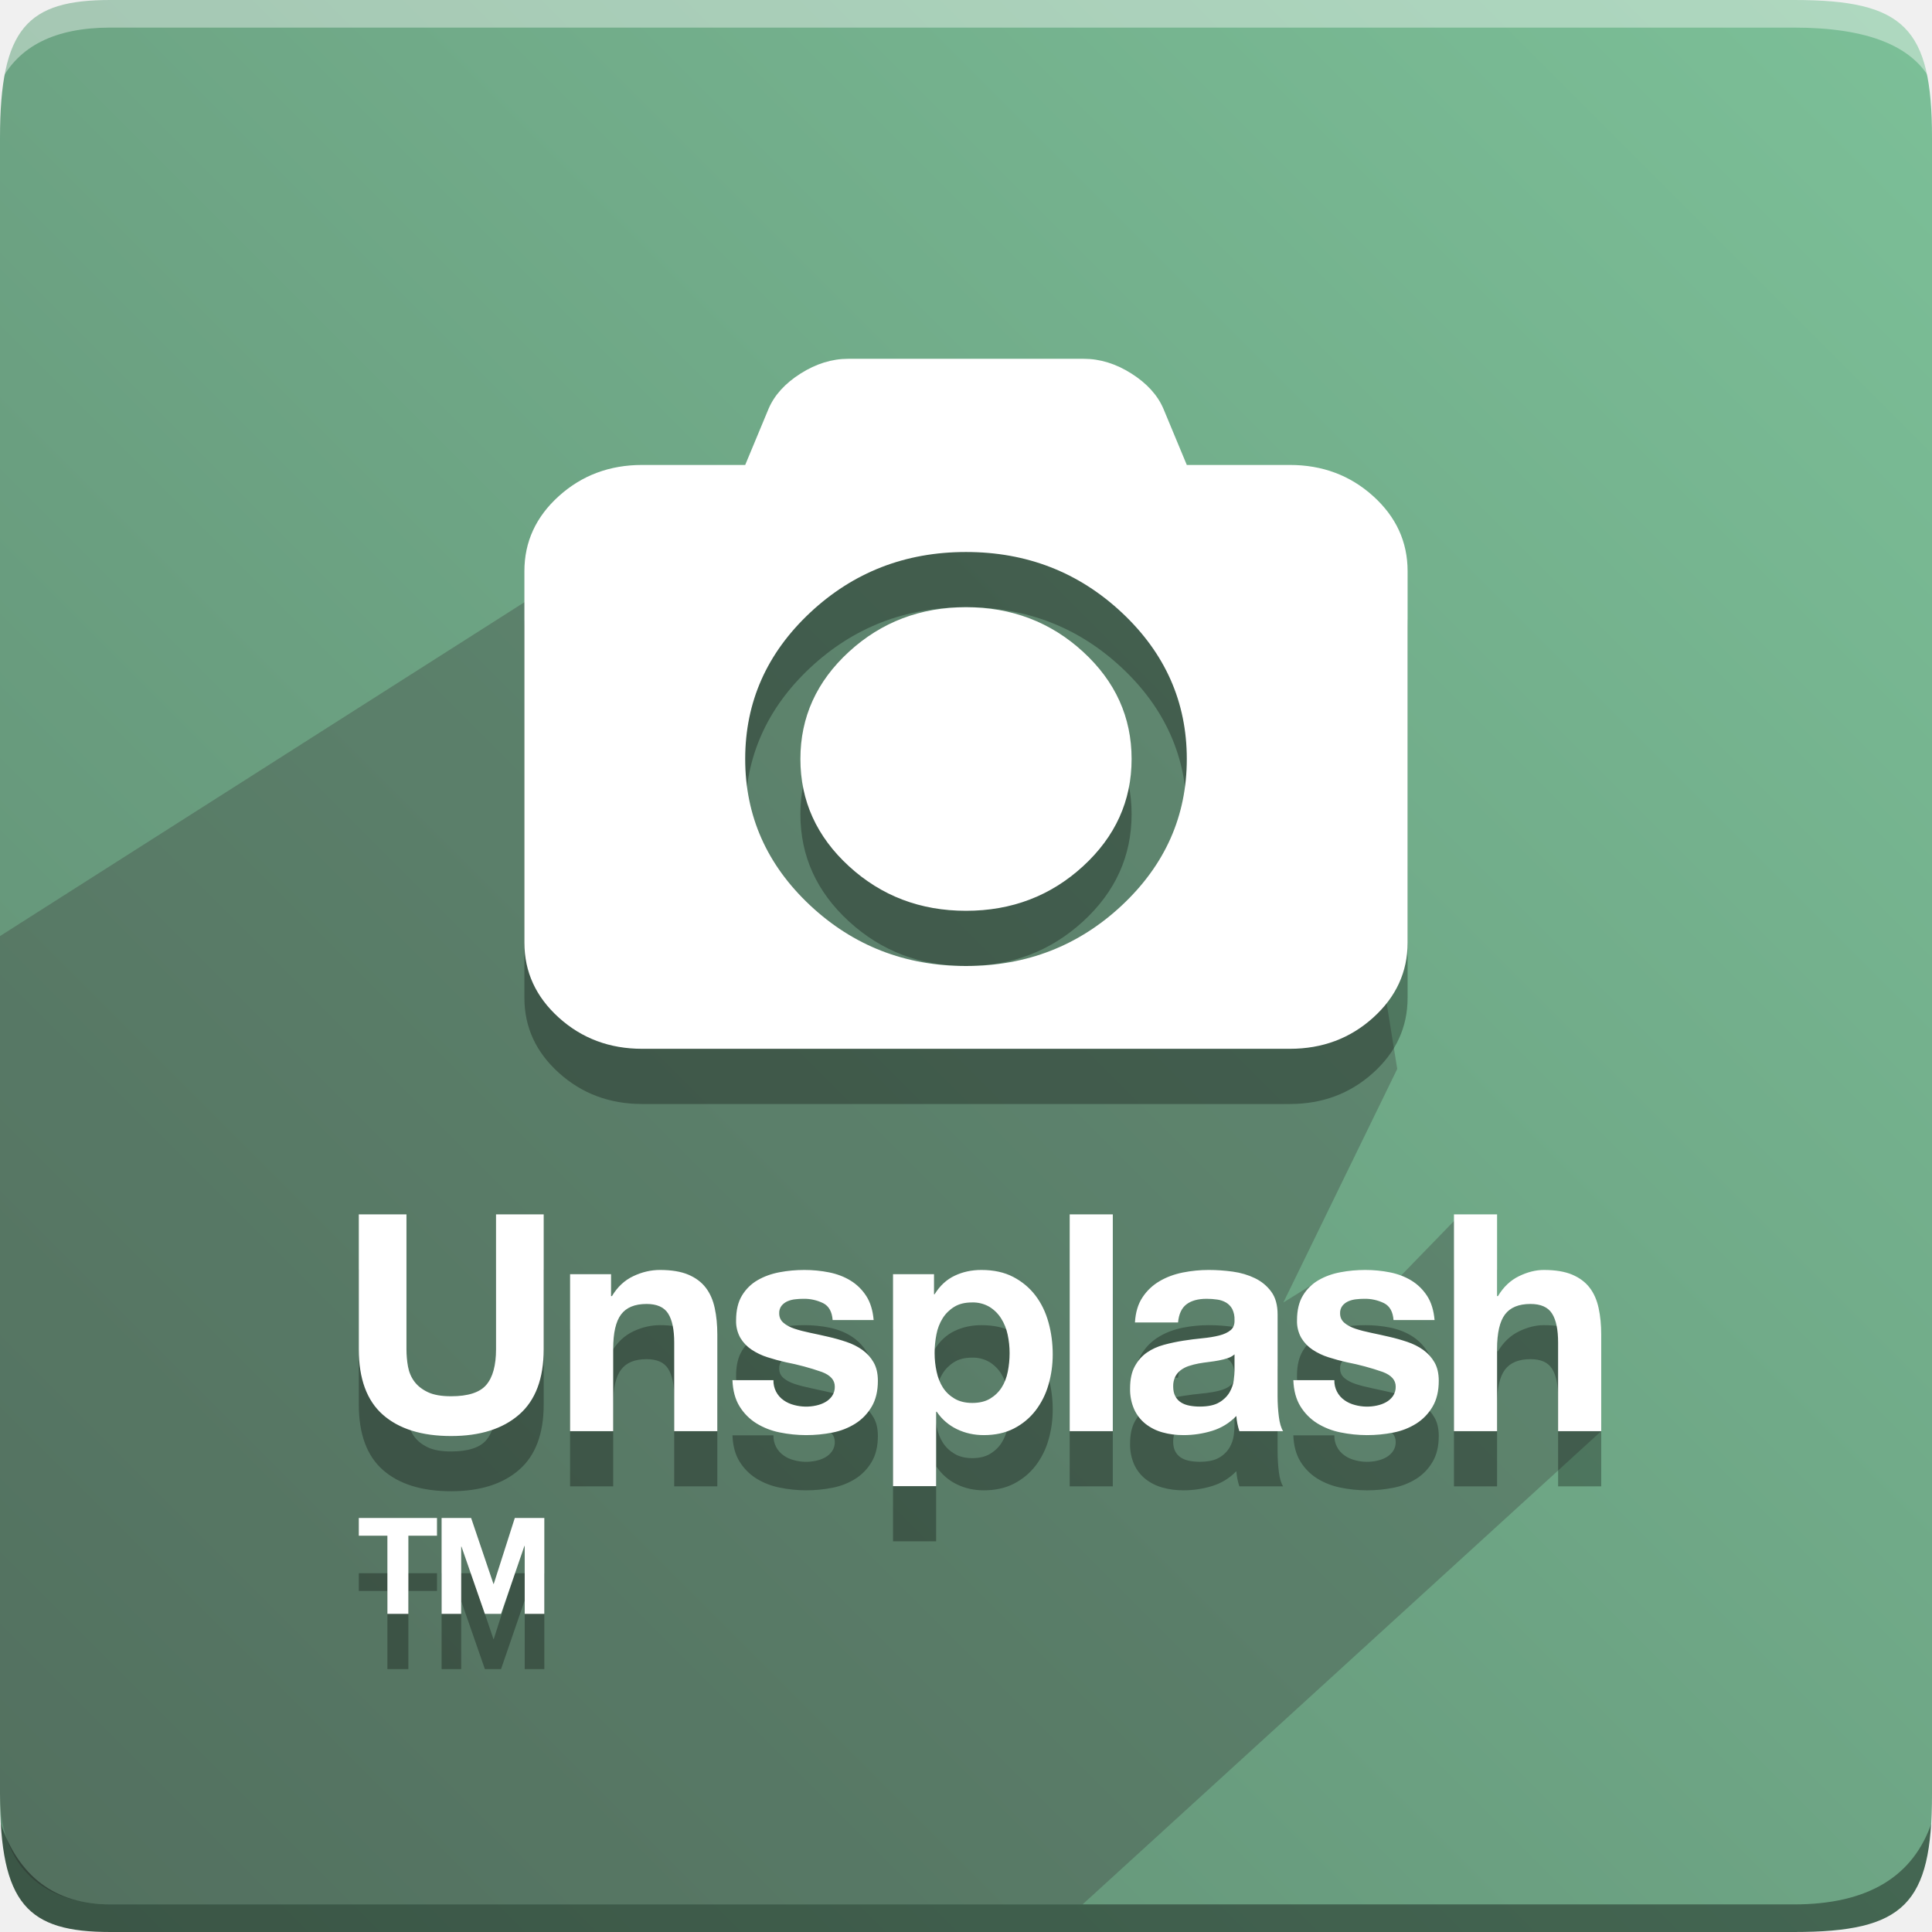
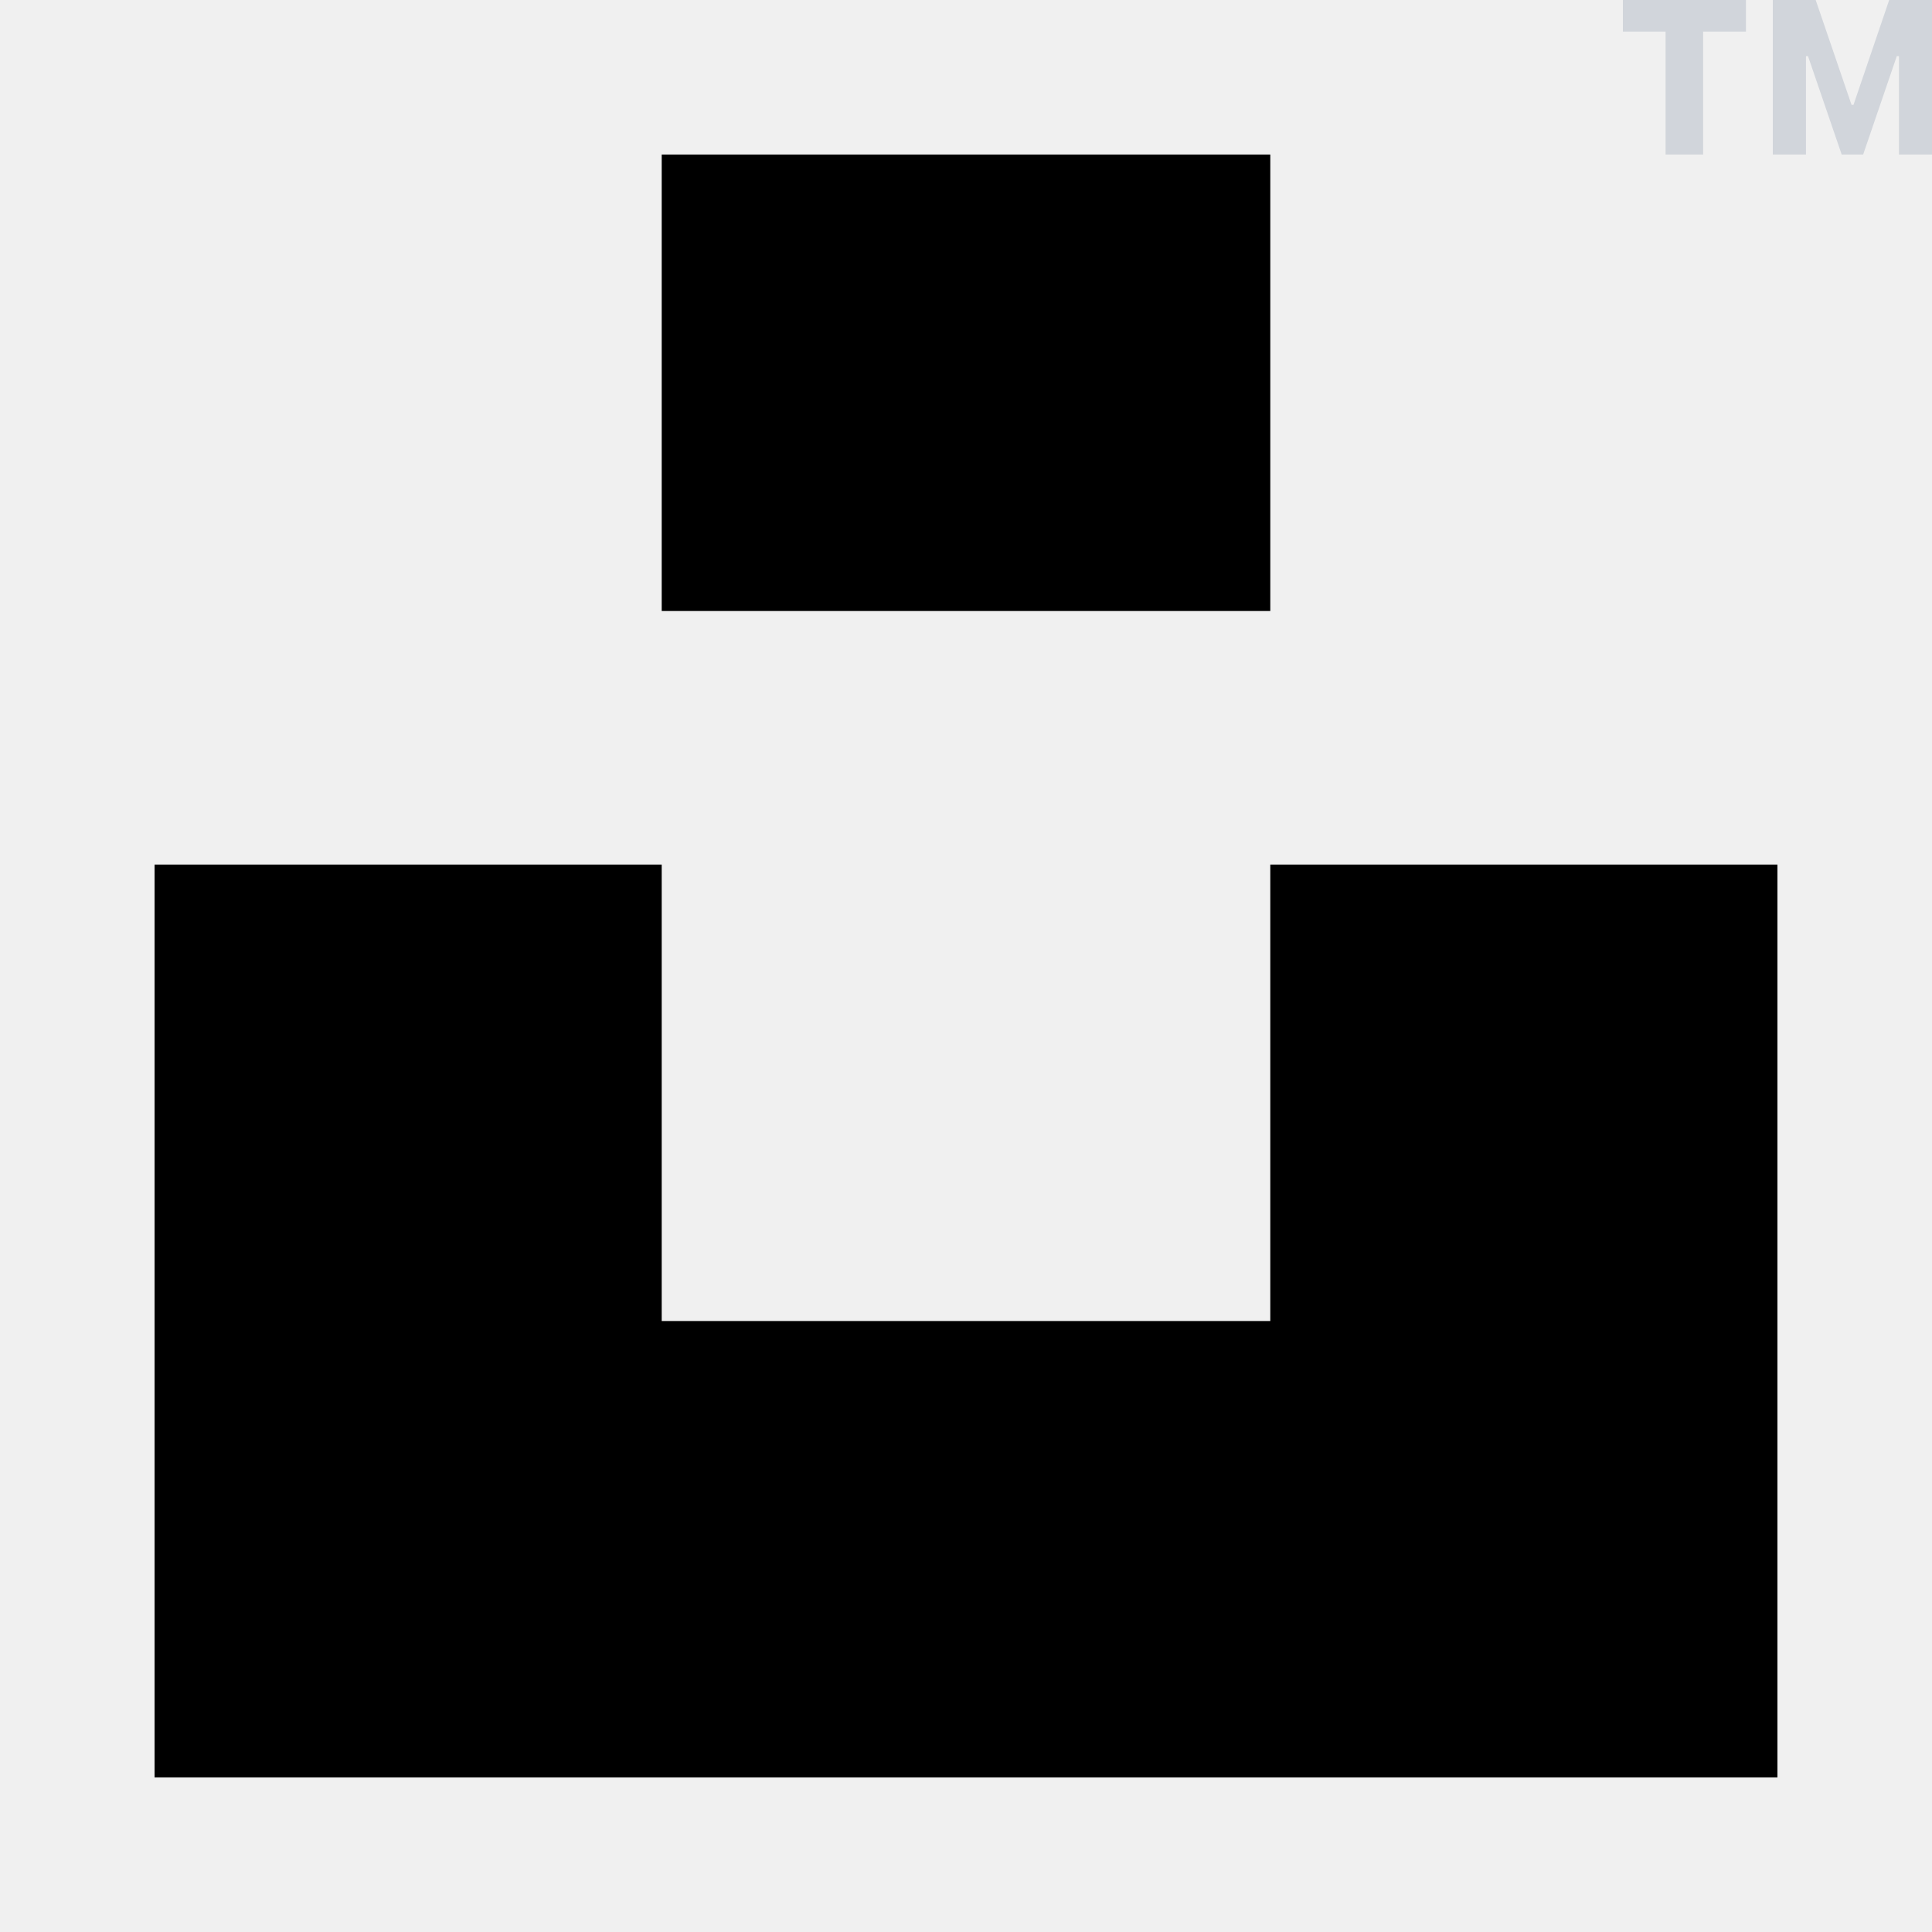
- <svg xmlns="http://www.w3.org/2000/svg" xmlns:xlink="http://www.w3.org/1999/xlink" width="70" height="70">
-   <defs>
-     <path id="a" d="M4 0h61c4 0 5 1 5 5v60c0 4-1 5-5 5H4c-3 0-4-1-4-5V5c0-4 1-5 4-5z" />
-     <linearGradient id="c" x1="100%" x2="0%" y1="0%" y2="100%">
-       <stop offset="0%" stop-color="#7CC098" />
-       <stop offset="100%" stop-color="#5F8A71" />
-     </linearGradient>
-     <path id="d" d="M35 24c1.653 0 3.066.538 4.24 1.614C40.413 26.69 41 27.985 41 29.5c0 1.515-.587 2.81-1.76 3.886C38.066 34.462 36.653 35 35 35s-3.066-.538-4.24-1.614C29.587 32.31 29 31.015 29 29.5c0-1.515.587-2.81 1.76-3.886C31.934 24.538 33.347 24 35 24zm11.733-5.154c1.178 0 2.184.376 3.017 1.127.833.751 1.25 1.658 1.25 2.72v13.46c0 1.063-.417 1.969-1.25 2.72-.833.751-1.839 1.127-3.017 1.127H23.267c-1.178 0-2.184-.376-3.017-1.127-.833-.751-1.25-1.657-1.25-2.72v-13.46c0-1.062.417-1.969 1.25-2.72.833-.751 1.839-1.127 3.017-1.127H27l.85-2.043c.211-.49.597-.914 1.158-1.27.561-.355 1.136-.533 1.725-.533h8.534c.589 0 1.164.178 1.725.533.56.356.947.78 1.158 1.27l.85 2.043h3.733zM35 37c2.202 0 4.086-.734 5.652-2.201C42.217 33.33 43 31.565 43 29.5c0-2.065-.783-3.83-2.348-5.299C39.086 22.734 37.202 22 35 22s-4.086.734-5.652 2.201C27.783 25.67 27 27.435 27 29.5c0 2.065.783 3.83 2.348 5.299C30.914 36.266 32.798 37 35 37zM19.699 50.884c0 1.063-.297 1.853-.891 2.37-.594.518-1.415.776-2.464.776-1.063 0-1.886-.257-2.47-.77-.583-.513-.874-1.305-.874-2.376V46h1.727v4.884c0 .213.018.422.055.627.037.205.114.387.231.544.117.158.28.286.49.386.209.099.489.148.841.148.616 0 1.041-.137 1.276-.413.235-.275.352-.705.352-1.292V46h1.727v4.884zm.956-2.717h1.485v.792h.033c.198-.33.454-.57.77-.72.315-.15.638-.226.968-.226.418 0 .76.057 1.028.17.268.114.479.272.633.474.154.201.262.447.324.737.063.29.094.61.094.962v3.498h-1.562v-3.212c0-.47-.074-.82-.22-1.05-.147-.232-.407-.347-.781-.347-.426 0-.734.126-.924.38-.191.253-.286.669-.286 1.248v2.981h-1.562v-5.687zm7.368 3.839a.857.857 0 0 0 .374.731c.11.078.237.134.38.171a1.67 1.67 0 0 0 .792.017c.12-.026.23-.066.33-.122a.75.75 0 0 0 .247-.22.578.578 0 0 0 .1-.346c0-.235-.156-.41-.468-.528a9.336 9.336 0 0 0-1.304-.352 7.71 7.71 0 0 1-.665-.181 2.274 2.274 0 0 1-.578-.276 1.337 1.337 0 0 1-.407-.428 1.216 1.216 0 0 1-.154-.633c0-.367.072-.667.215-.902.143-.235.332-.42.566-.555.235-.136.5-.231.792-.286.294-.056.594-.083.902-.083.308 0 .607.03.897.088.29.059.548.158.775.297.228.14.417.324.567.555.15.232.24.523.27.875h-1.486c-.022-.3-.135-.504-.34-.61a1.559 1.559 0 0 0-.727-.16c-.088 0-.183.005-.286.017a.955.955 0 0 0-.28.071.578.578 0 0 0-.215.16.421.421 0 0 0-.088.28c0 .14.052.253.154.341.103.088.237.16.402.215.165.055.354.104.566.148.213.044.43.092.65.143.227.051.449.114.665.187.216.073.409.17.577.291.17.122.305.272.407.451.103.18.154.402.154.666 0 .374-.075.687-.225.94-.15.254-.347.457-.589.611a2.412 2.412 0 0 1-.83.325 4.84 4.84 0 0 1-1.92-.006 2.555 2.555 0 0 1-.841-.33 1.887 1.887 0 0 1-.605-.61c-.158-.254-.244-.57-.259-.952h1.485zm7.204.825c.257 0 .471-.051.644-.154.172-.103.311-.236.418-.401.106-.166.181-.358.225-.578.044-.22.066-.444.066-.671a3.16 3.16 0 0 0-.071-.671 1.786 1.786 0 0 0-.237-.589 1.317 1.317 0 0 0-.423-.418 1.183 1.183 0 0 0-.633-.159c-.257 0-.471.053-.643.16a1.284 1.284 0 0 0-.418.412 1.712 1.712 0 0 0-.226.583 3.47 3.47 0 0 0-.066.682c0 .227.024.451.072.671.047.22.124.412.23.578.107.165.248.298.424.401.176.103.389.154.638.154zm-2.87-4.664h1.484v.726h.022c.19-.308.433-.532.726-.671.293-.14.616-.209.968-.209.447 0 .832.084 1.155.253.323.169.59.392.803.671.213.279.37.603.473.974.103.37.154.757.154 1.16 0 .381-.051.748-.154 1.1a2.8 2.8 0 0 1-.467.935c-.21.271-.47.488-.781.649-.312.161-.677.242-1.095.242-.352 0-.676-.071-.973-.215a1.843 1.843 0 0 1-.732-.632h-.022v2.695h-1.562v-7.678zm6.4-2.167h1.562v7.854h-1.562V46zm2.364 3.916c.022-.367.113-.671.275-.913.16-.242.366-.436.616-.583.249-.147.53-.251.841-.314.312-.062.625-.093.94-.093.287 0 .576.02.87.06.293.04.56.12.803.237.242.117.44.28.594.49.154.209.23.485.23.83v2.959c0 .257.015.502.045.737.029.235.08.41.154.528h-1.584a2.241 2.241 0 0 1-.11-.55c-.25.257-.543.436-.88.539a3.532 3.532 0 0 1-1.034.154c-.272 0-.525-.033-.76-.099a1.738 1.738 0 0 1-.615-.308 1.434 1.434 0 0 1-.413-.528 1.785 1.785 0 0 1-.148-.759c0-.323.056-.588.17-.797.114-.21.26-.376.44-.501s.385-.218.616-.28c.231-.063.464-.112.699-.149.234-.037.465-.066.693-.088.227-.022.429-.055.605-.099.176-.044.315-.108.418-.193.102-.084.15-.207.143-.368a.829.829 0 0 0-.083-.402.607.607 0 0 0-.22-.23.865.865 0 0 0-.319-.11 2.61 2.61 0 0 0-.39-.028c-.308 0-.55.066-.726.198-.176.132-.28.352-.308.66H41.12zm3.608 1.155a.7.7 0 0 1-.248.138c-.099.033-.205.06-.319.082-.114.022-.233.04-.357.055-.125.015-.25.033-.374.055a2.82 2.82 0 0 0-.347.088 1.024 1.024 0 0 0-.297.149.706.706 0 0 0-.203.236.76.76 0 0 0-.077.363c0 .14.025.257.077.352a.59.59 0 0 0 .209.226c.088.055.19.093.308.115.117.022.238.033.363.033.308 0 .546-.051.715-.154a1.03 1.03 0 0 0 .374-.368c.08-.144.13-.288.148-.435.018-.147.028-.264.028-.352v-.583zm3.617.935a.857.857 0 0 0 .374.731c.11.078.237.134.38.171a1.67 1.67 0 0 0 .792.017c.12-.026.23-.066.33-.122a.75.75 0 0 0 .247-.22.578.578 0 0 0 .1-.346c0-.235-.157-.41-.468-.528a9.336 9.336 0 0 0-1.304-.352 7.71 7.71 0 0 1-.665-.181 2.274 2.274 0 0 1-.578-.276 1.337 1.337 0 0 1-.407-.428 1.216 1.216 0 0 1-.154-.633c0-.367.072-.667.215-.902.143-.235.332-.42.566-.555.235-.136.499-.231.792-.286.294-.056.594-.083.902-.083.308 0 .607.03.897.088.29.059.548.158.775.297.228.14.416.324.567.555.15.232.24.523.27.875H50.49c-.022-.3-.135-.504-.34-.61a1.559 1.559 0 0 0-.727-.16c-.088 0-.183.005-.286.017a.955.955 0 0 0-.28.071.578.578 0 0 0-.215.16.421.421 0 0 0-.088.28c0 .14.052.253.154.341.103.088.237.16.402.215.165.055.354.104.566.148.213.044.43.092.65.143.227.051.448.114.665.187.216.073.409.17.577.291.169.122.305.272.407.451.103.18.154.402.154.666 0 .374-.075.687-.225.94-.15.254-.347.457-.589.611a2.412 2.412 0 0 1-.83.325 4.84 4.84 0 0 1-1.92-.006 2.555 2.555 0 0 1-.841-.33 1.887 1.887 0 0 1-.605-.61c-.158-.254-.244-.57-.259-.952h1.485zM52.68 46h1.562v2.959h.033c.198-.33.451-.57.759-.72.308-.15.609-.226.902-.226.418 0 .76.057 1.028.17.268.114.479.272.633.474.154.201.262.447.324.737.063.29.094.61.094.962v3.498h-1.562v-3.212c0-.47-.073-.82-.22-1.05-.147-.232-.407-.347-.781-.347-.425 0-.733.126-.924.38-.19.253-.286.669-.286 1.248v2.981h-1.562V46zM14.036 57.642H13V57h2.833v.642h-1.037v2.832h-.76v-2.832zM16 57h1.07l.809 2.389h.01L18.652 57h1.07v3.474h-.711v-2.462h-.01l-.847 2.462h-.586l-.848-2.438h-.01v2.438H16V57z" />
-     <path id="e" d="M35 22c1.653 0 3.066.538 4.24 1.614C40.413 24.69 41 25.985 41 27.5c0 1.515-.587 2.81-1.76 3.886C38.066 32.462 36.653 33 35 33s-3.066-.538-4.24-1.614C29.587 30.31 29 29.015 29 27.5c0-1.515.587-2.81 1.76-3.886C31.934 22.538 33.347 22 35 22zm11.733-5.154c1.178 0 2.184.376 3.017 1.127.833.751 1.25 1.658 1.25 2.72v13.46c0 1.063-.417 1.969-1.25 2.72-.833.751-1.839 1.127-3.017 1.127H23.267c-1.178 0-2.184-.376-3.017-1.127-.833-.751-1.25-1.657-1.25-2.72v-13.46c0-1.062.417-1.969 1.25-2.72.833-.751 1.839-1.127 3.017-1.127H27l.85-2.043c.211-.49.597-.914 1.158-1.27.561-.355 1.136-.533 1.725-.533h8.534c.589 0 1.164.178 1.725.533.56.356.947.78 1.158 1.27l.85 2.043h3.733zM35 35c2.202 0 4.086-.734 5.652-2.201C42.217 31.33 43 29.565 43 27.5c0-2.065-.783-3.83-2.348-5.299C39.086 20.734 37.202 20 35 20s-4.086.734-5.652 2.201C27.783 23.67 27 25.435 27 27.5c0 2.065.783 3.83 2.348 5.299C30.914 34.266 32.798 35 35 35zM19.699 48.884c0 1.063-.297 1.853-.891 2.37-.594.518-1.415.776-2.464.776-1.063 0-1.886-.257-2.47-.77-.583-.513-.874-1.305-.874-2.376V44h1.727v4.884c0 .213.018.422.055.627.037.205.114.387.231.544.117.158.28.286.49.386.209.099.489.148.841.148.616 0 1.041-.137 1.276-.413.235-.275.352-.705.352-1.292V44h1.727v4.884zm.956-2.717h1.485v.792h.033c.198-.33.454-.57.77-.72.315-.15.638-.226.968-.226.418 0 .76.057 1.028.17.268.114.479.272.633.474.154.201.262.447.324.737.063.29.094.61.094.962v3.498h-1.562v-3.212c0-.47-.074-.82-.22-1.05-.147-.232-.407-.347-.781-.347-.426 0-.734.126-.924.38-.191.253-.286.669-.286 1.248v2.981h-1.562v-5.687zm7.368 3.839a.857.857 0 0 0 .374.731c.11.078.237.134.38.171a1.67 1.67 0 0 0 .792.017c.12-.026.23-.066.33-.122a.75.75 0 0 0 .247-.22.578.578 0 0 0 .1-.346c0-.235-.156-.41-.468-.528a9.336 9.336 0 0 0-1.304-.352 7.71 7.71 0 0 1-.665-.181 2.274 2.274 0 0 1-.578-.276 1.337 1.337 0 0 1-.407-.428 1.216 1.216 0 0 1-.154-.633c0-.367.072-.667.215-.902.143-.235.332-.42.566-.555.235-.136.5-.231.792-.286.294-.056.594-.083.902-.083.308 0 .607.03.897.088.29.059.548.158.775.297.228.14.417.324.567.555.15.232.24.523.27.875h-1.486c-.022-.3-.135-.504-.34-.61a1.559 1.559 0 0 0-.727-.16c-.088 0-.183.005-.286.017a.955.955 0 0 0-.28.071.578.578 0 0 0-.215.16.421.421 0 0 0-.088.28c0 .14.052.253.154.341.103.088.237.16.402.215.165.055.354.104.566.148.213.044.43.092.65.143.227.051.449.114.665.187.216.073.409.17.577.291.17.122.305.272.407.451.103.18.154.402.154.666 0 .374-.075.687-.225.94-.15.254-.347.457-.589.611a2.412 2.412 0 0 1-.83.325 4.84 4.84 0 0 1-1.92-.006 2.555 2.555 0 0 1-.841-.33 1.887 1.887 0 0 1-.605-.61c-.158-.254-.244-.57-.259-.952h1.485zm7.204.825c.257 0 .471-.051.644-.154.172-.103.311-.236.418-.401.106-.166.181-.358.225-.578.044-.22.066-.444.066-.671a3.16 3.16 0 0 0-.071-.671 1.786 1.786 0 0 0-.237-.589 1.317 1.317 0 0 0-.423-.418 1.183 1.183 0 0 0-.633-.159c-.257 0-.471.053-.643.16a1.284 1.284 0 0 0-.418.412 1.712 1.712 0 0 0-.226.583 3.47 3.47 0 0 0-.066.682c0 .227.024.451.072.671.047.22.124.412.23.578.107.165.248.298.424.401.176.103.389.154.638.154zm-2.87-4.664h1.484v.726h.022c.19-.308.433-.532.726-.671.293-.14.616-.209.968-.209.447 0 .832.084 1.155.253.323.169.59.392.803.671.213.279.37.603.473.974.103.37.154.757.154 1.16 0 .381-.051.748-.154 1.1a2.8 2.8 0 0 1-.467.935c-.21.271-.47.488-.781.649-.312.161-.677.242-1.095.242-.352 0-.676-.071-.973-.215a1.843 1.843 0 0 1-.732-.632h-.022v2.695h-1.562v-7.678zm6.4-2.167h1.562v7.854h-1.562V44zm2.364 3.916c.022-.367.113-.671.275-.913.16-.242.366-.436.616-.583.249-.147.53-.251.841-.314.312-.062.625-.093.94-.093.287 0 .576.02.87.06.293.04.56.12.803.237.242.117.44.28.594.49.154.209.23.485.23.83v2.959c0 .257.015.502.045.737.029.235.08.41.154.528h-1.584a2.241 2.241 0 0 1-.11-.55c-.25.257-.543.436-.88.539a3.532 3.532 0 0 1-1.034.154c-.272 0-.525-.033-.76-.099a1.738 1.738 0 0 1-.615-.308 1.434 1.434 0 0 1-.413-.528 1.785 1.785 0 0 1-.148-.759c0-.323.056-.588.17-.797.114-.21.26-.376.44-.501s.385-.218.616-.28c.231-.063.464-.112.699-.149.234-.037.465-.066.693-.088.227-.022.429-.055.605-.099.176-.044.315-.108.418-.193.102-.084.15-.207.143-.368a.829.829 0 0 0-.083-.402.607.607 0 0 0-.22-.23.865.865 0 0 0-.319-.11 2.61 2.61 0 0 0-.39-.028c-.308 0-.55.066-.726.198-.176.132-.28.352-.308.66H41.12zm3.608 1.155a.7.7 0 0 1-.248.138c-.099.033-.205.06-.319.082-.114.022-.233.04-.357.055-.125.015-.25.033-.374.055a2.82 2.82 0 0 0-.347.088 1.024 1.024 0 0 0-.297.149.706.706 0 0 0-.203.236.76.76 0 0 0-.077.363c0 .14.025.257.077.352a.59.59 0 0 0 .209.226c.088.055.19.093.308.115.117.022.238.033.363.033.308 0 .546-.051.715-.154a1.03 1.03 0 0 0 .374-.368c.08-.144.13-.288.148-.435.018-.147.028-.264.028-.352v-.583zm3.617.935a.857.857 0 0 0 .374.731c.11.078.237.134.38.171a1.67 1.67 0 0 0 .792.017c.12-.026.23-.066.33-.122a.75.75 0 0 0 .247-.22.578.578 0 0 0 .1-.346c0-.235-.157-.41-.468-.528a9.336 9.336 0 0 0-1.304-.352 7.71 7.71 0 0 1-.665-.181 2.274 2.274 0 0 1-.578-.276 1.337 1.337 0 0 1-.407-.428 1.216 1.216 0 0 1-.154-.633c0-.367.072-.667.215-.902.143-.235.332-.42.566-.555.235-.136.499-.231.792-.286.294-.056.594-.083.902-.083.308 0 .607.03.897.088.29.059.548.158.775.297.228.14.416.324.567.555.15.232.24.523.27.875H50.49c-.022-.3-.135-.504-.34-.61a1.559 1.559 0 0 0-.727-.16c-.088 0-.183.005-.286.017a.955.955 0 0 0-.28.071.578.578 0 0 0-.215.16.421.421 0 0 0-.088.28c0 .14.052.253.154.341.103.088.237.16.402.215.165.055.354.104.566.148.213.044.43.092.65.143.227.051.448.114.665.187.216.073.409.17.577.291.169.122.305.272.407.451.103.18.154.402.154.666 0 .374-.075.687-.225.94-.15.254-.347.457-.589.611a2.412 2.412 0 0 1-.83.325 4.84 4.84 0 0 1-1.92-.006 2.555 2.555 0 0 1-.841-.33 1.887 1.887 0 0 1-.605-.61c-.158-.254-.244-.57-.259-.952h1.485zM52.68 44h1.562v2.959h.033c.198-.33.451-.57.759-.72.308-.15.609-.226.902-.226.418 0 .76.057 1.028.17.268.114.479.272.633.474.154.201.262.447.324.737.063.29.094.61.094.962v3.498h-1.562v-3.212c0-.47-.073-.82-.22-1.05-.147-.232-.407-.347-.781-.347-.425 0-.733.126-.924.38-.19.253-.286.669-.286 1.248v2.981h-1.562V44zM14.036 55.642H13V55h2.833v.642h-1.037v2.832h-.76v-2.832zM16 55h1.07l.809 2.389h.01L18.652 55h1.07v3.474h-.711v-2.462h-.01l-.847 2.462h-.586l-.848-2.438h-.01v2.438H16V55z" />
-   </defs>
-   <g fill="none" fill-rule="evenodd">
-     <mask id="b" fill="#fff">
-       <use xlink:href="#a" />
-     </mask>
-     <g mask="url(#b)">
-       <path fill="url(#c)" d="M0 0H70V70H0z" />
-       <path fill="#FFF" fill-opacity=".383" d="M4 1h61c2.667 0 4.333.667 5 2V0H0v3c.667-1.333 2-2 4-2z" />
-       <path fill="#393939" d="M4 69c-2 0-4-1-4-4V33.916L25 18l11.4-3 11.016 3.802 3.209 19.927L46.5 47.19l1.345-.833h2.78l2.135-2.198L54 47.19l3-.19 1.014 4.854L39.224 69H4z" opacity=".324" />
-       <path fill="#000" fill-opacity=".383" d="M4 69h61c2.667 0 4.333-1 5-3v4H0v-4c.667 2 2 3 4 3z" />
-       <use fill="#000" fill-rule="nonzero" opacity=".3" xlink:href="#d" />
-       <use fill="#FFF" fill-rule="nonzero" xlink:href="#e" />
-     </g>
-   </g>
+ <svg xmlns="http://www.w3.org/2000/svg" width="50" height="50">
+   <path d="M43.105 4h.972V.818h1.108V0H42v.818h1.105V4Zm2.775 0h.858V1.453h.053L47.663 4h.555l.871-2.547h.056V4H50V0h-1.108l-.924 2.714h-.05L46.99 0h-1.11v4Z" fill="#D1D5DB" />
+   <path d="M17.125 15.813V4h15.75v11.813h-15.75Zm15.75 6.562H46V46H4V22.375h13.125v11.813h15.75V22.374Z" />
</svg>
